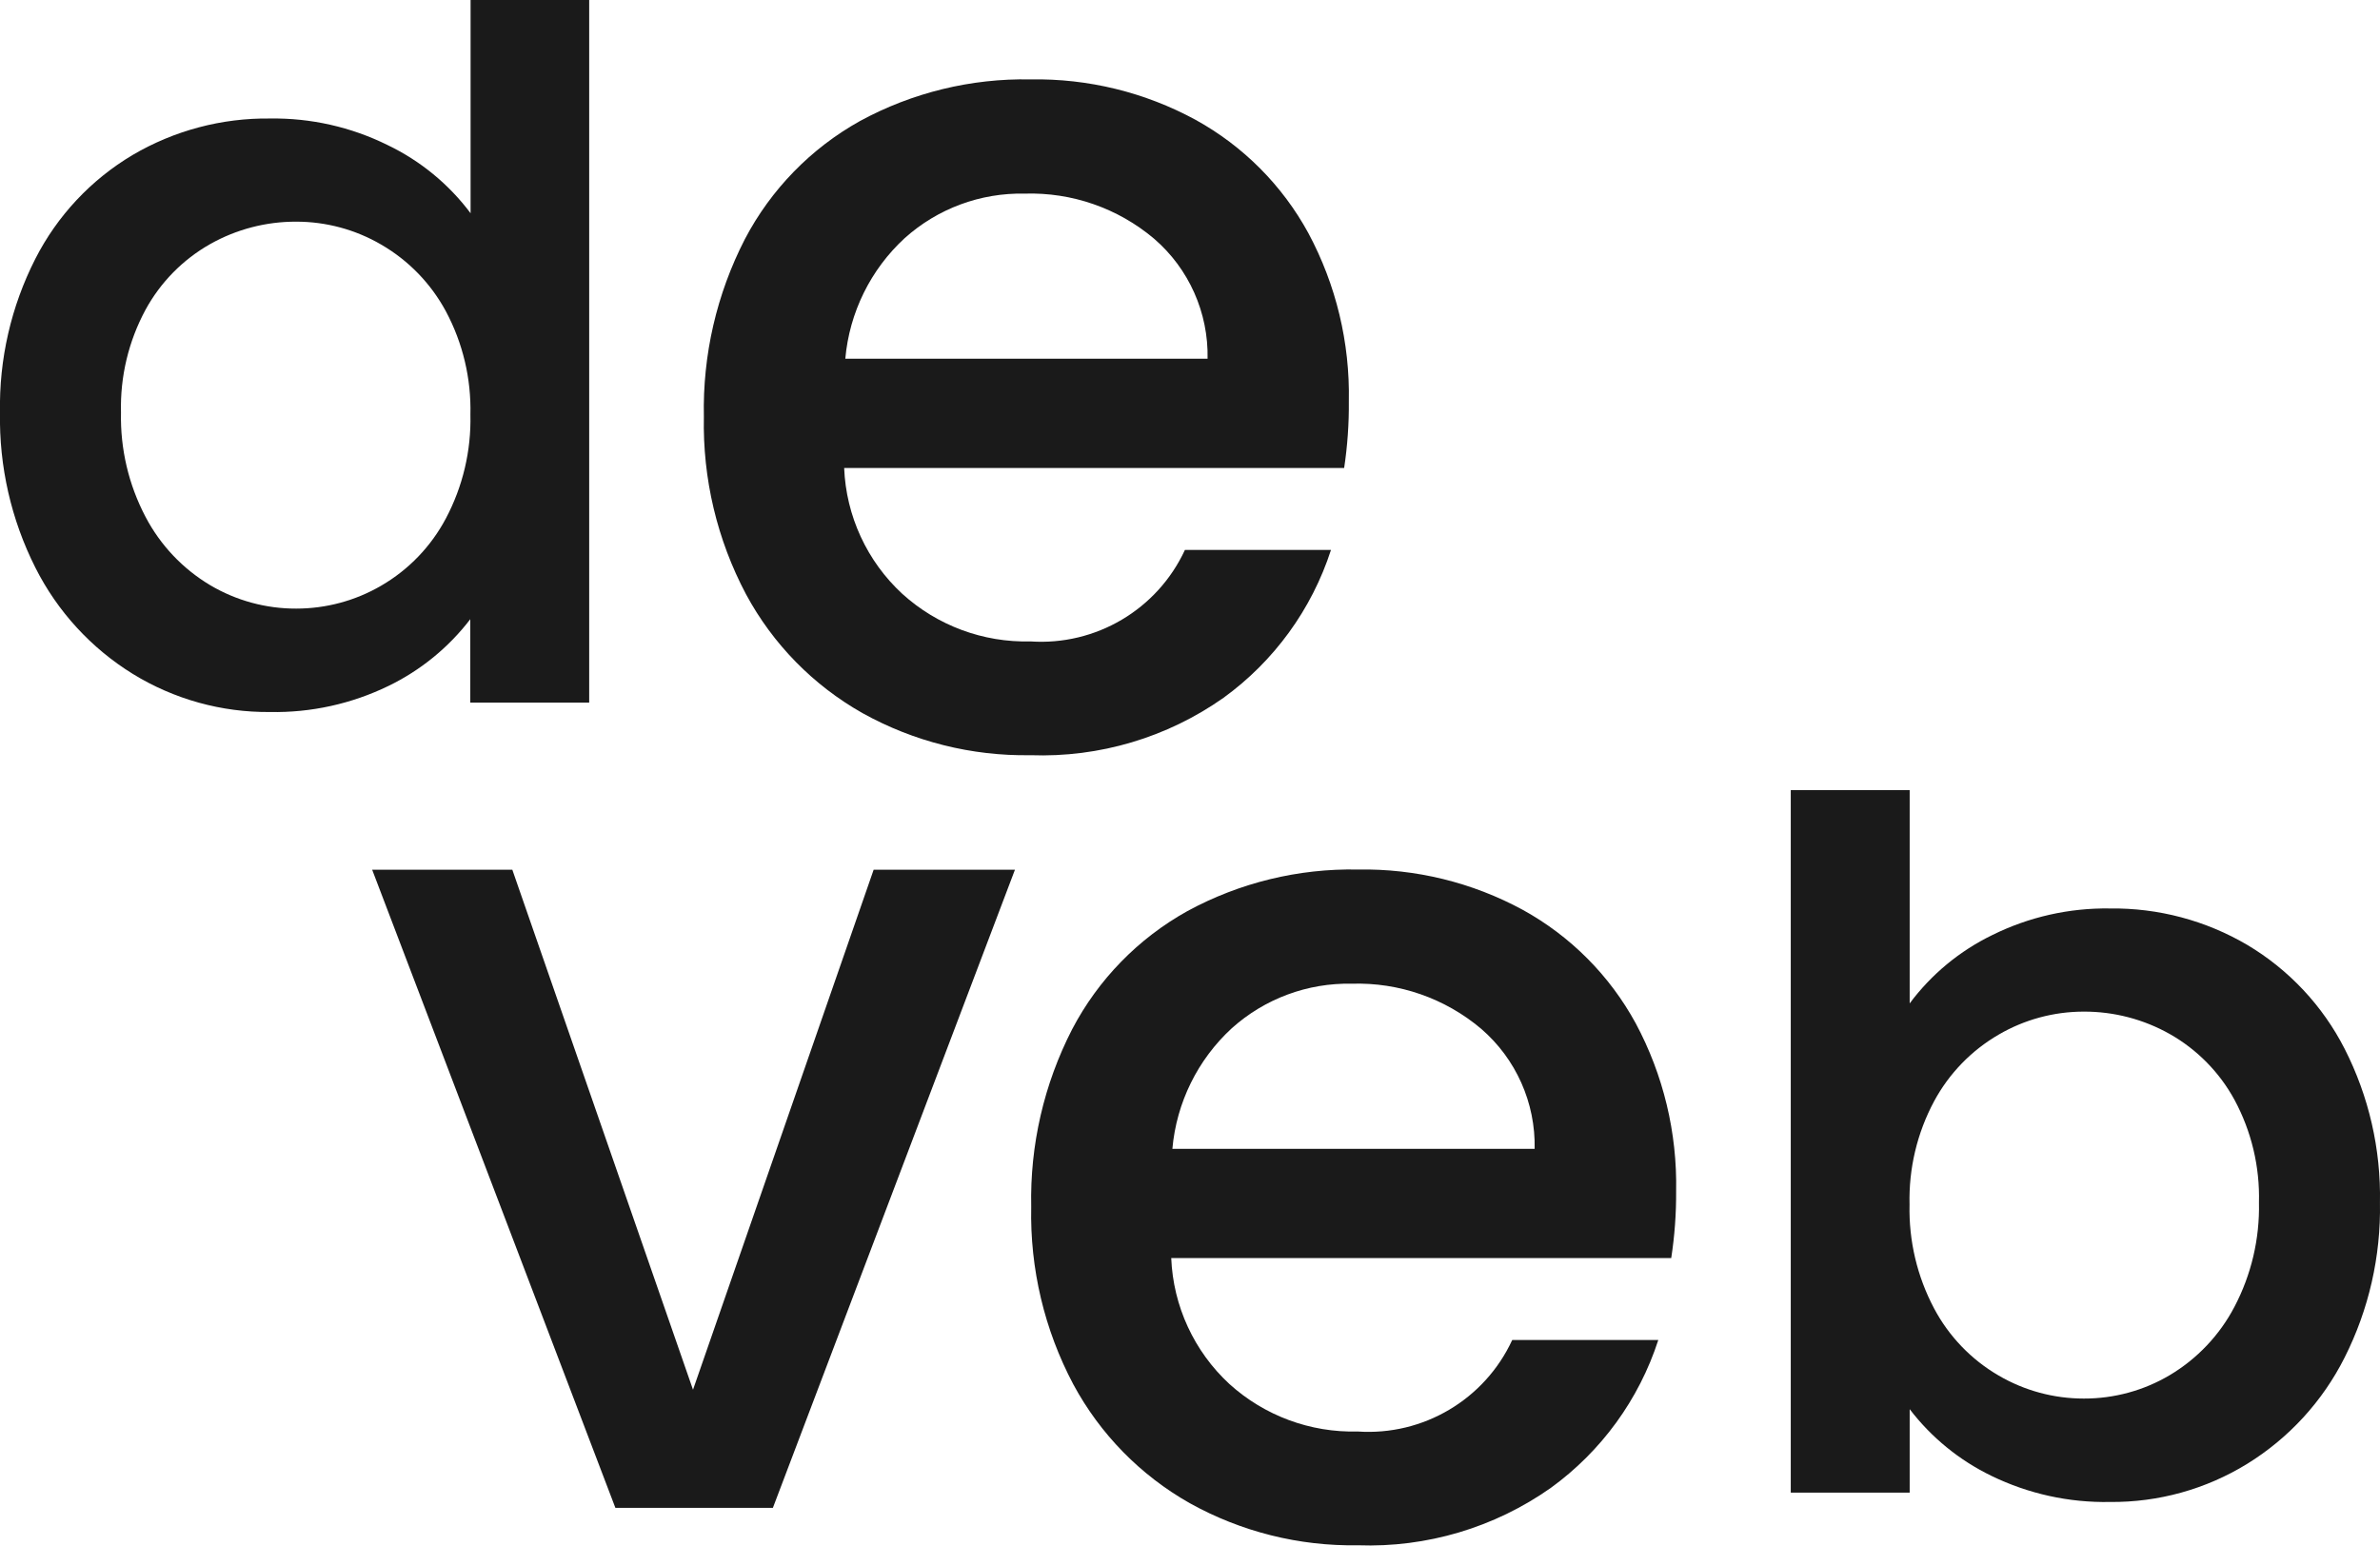
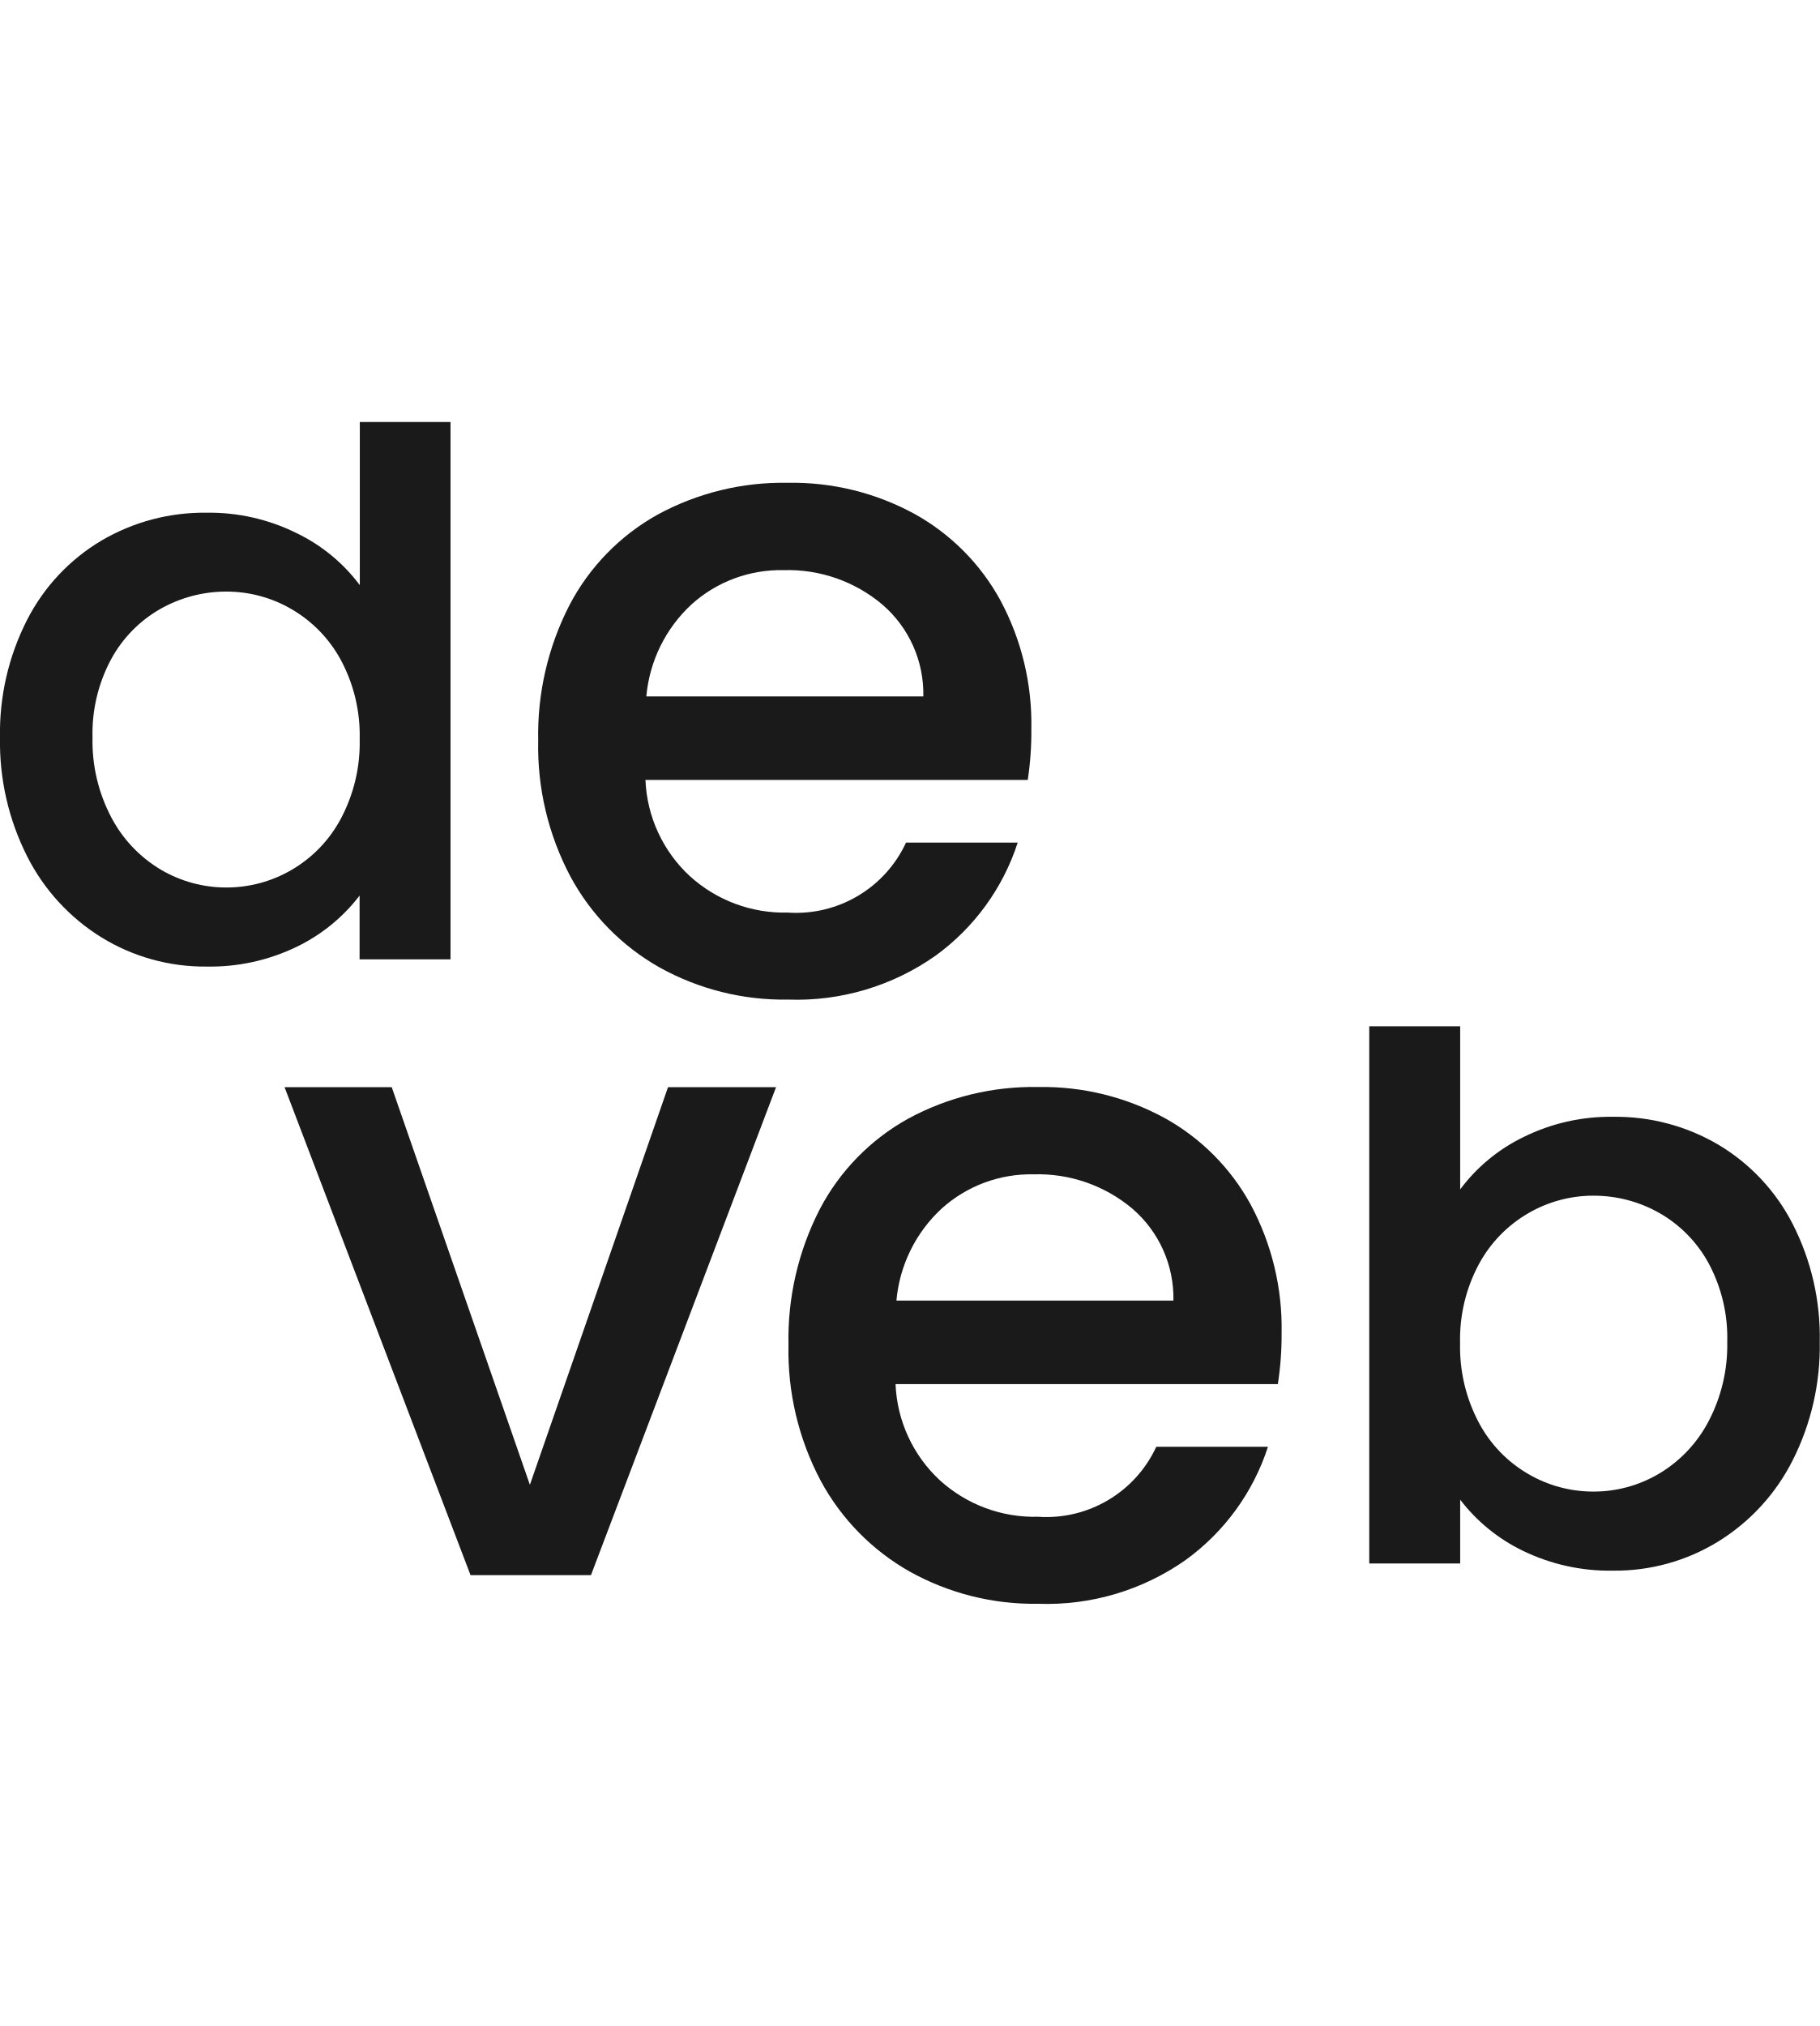
- <svg xmlns="http://www.w3.org/2000/svg" width="53.898" height="35" viewBox="0 0 53.898 35" style="translate: none; rotate: none; scale: none; transform: translate(0px, 0px); opacity: 1; visibility: inherit;">
+ <svg xmlns="http://www.w3.org/2000/svg" width="53.898" height="60" viewBox="0 0 53.898 35" style="/* translate: none; *//* rotate: none; *//* scale: none; *//* transform: translate(0px, 0px); *//* opacity: 1; *//* visibility: inherit; */">
  <g id="Group_1156" data-name="Group 1156" transform="translate(-2211.843 258.998)">
    <path id="Path_376" data-name="Path 376" d="M2249.69-230.507h-11.323a4.11,4.11,0,0,0,1.317,2.852,4.162,4.162,0,0,0,2.905,1.076,3.587,3.587,0,0,0,3.5-2.072h3.308a6.678,6.678,0,0,1-2.434,3.349,7.142,7.142,0,0,1-4.371,1.3,7.565,7.565,0,0,1-3.806-.954,6.79,6.79,0,0,1-2.636-2.69,8.21,8.21,0,0,1-.954-4.021,8.4,8.4,0,0,1,.927-4.021,6.524,6.524,0,0,1,2.609-2.676,7.764,7.764,0,0,1,3.86-.942,7.545,7.545,0,0,1,3.739.915,6.462,6.462,0,0,1,2.555,2.568,7.734,7.734,0,0,1,.915,3.806A9.531,9.531,0,0,1,2249.69-230.507Zm-3.093-2.474a3.493,3.493,0,0,0-1.21-2.717,4.332,4.332,0,0,0-2.932-1.022,3.941,3.941,0,0,0-2.717,1.009,4.217,4.217,0,0,0-1.345,2.73Z" fill="#1a1a1a" />
    <g id="Group_1154" data-name="Group 1154">
      <path id="Path_377" data-name="Path 377" d="M2256.965-237.824a5.8,5.8,0,0,1,2.657-.6,5.984,5.984,0,0,1,3.118.828,5.81,5.81,0,0,1,2.2,2.35,7.354,7.354,0,0,1,.8,3.484,7.488,7.488,0,0,1-.8,3.507,5.992,5.992,0,0,1-2.209,2.41,5.821,5.821,0,0,1-3.106.862,5.88,5.88,0,0,1-2.681-.59,5.167,5.167,0,0,1-1.854-1.512v1.89h-2.693v-15.909h2.693v4.83A5.125,5.125,0,0,1,2256.965-237.824Zm5.48,3.732a3.805,3.805,0,0,0-1.464-1.488,3.939,3.939,0,0,0-1.949-.508,3.823,3.823,0,0,0-1.925.52,3.865,3.865,0,0,0-1.465,1.512,4.708,4.708,0,0,0-.555,2.338,4.777,4.777,0,0,0,.555,2.35,3.836,3.836,0,0,0,1.465,1.523,3.813,3.813,0,0,0,1.925.52,3.791,3.791,0,0,0,1.949-.531,3.916,3.916,0,0,0,1.464-1.547,4.848,4.848,0,0,0,.555-2.362A4.649,4.649,0,0,0,2262.445-234.092Z" fill="#1a1a1a" />
    </g>
    <path id="Path_378" data-name="Path 378" d="M2227.537-227.525l-4.092-11.777h-3.174l5.508,14.452h3.567l5.482-14.452h-3.2Z" fill="#1a1a1a" />
    <path id="Path_379" data-name="Path 379" d="M2242.283-248.4H2230.96a4.105,4.105,0,0,0,1.317,2.851,4.158,4.158,0,0,0,2.9,1.077,3.589,3.589,0,0,0,3.5-2.072h3.308a6.678,6.678,0,0,1-2.434,3.349,7.142,7.142,0,0,1-4.371,1.3,7.574,7.574,0,0,1-3.806-.954,6.788,6.788,0,0,1-2.636-2.69,8.213,8.213,0,0,1-.955-4.021,8.4,8.4,0,0,1,.928-4.021,6.535,6.535,0,0,1,2.609-2.677,7.772,7.772,0,0,1,3.86-.942,7.546,7.546,0,0,1,3.739.916,6.463,6.463,0,0,1,2.555,2.568,7.734,7.734,0,0,1,.915,3.806A9.54,9.54,0,0,1,2242.283-248.4Zm-3.093-2.474a3.491,3.491,0,0,0-1.21-2.717,4.333,4.333,0,0,0-2.932-1.022,3.94,3.94,0,0,0-2.717,1.008,4.219,4.219,0,0,0-1.345,2.731Z" fill="#1a1a1a" />
    <g id="Group_1155" data-name="Group 1155">
      <path id="Path_380" data-name="Path 380" d="M2220.618-255.714a5.8,5.8,0,0,0-2.657-.6,5.989,5.989,0,0,0-3.118.828,5.8,5.8,0,0,0-2.2,2.35,7.366,7.366,0,0,0-.8,3.484,7.5,7.5,0,0,0,.8,3.507,6,6,0,0,0,2.209,2.41,5.83,5.83,0,0,0,3.106.862,5.88,5.88,0,0,0,2.681-.59,5.178,5.178,0,0,0,1.854-1.512v1.889h2.693V-259H2222.5v4.831A5.107,5.107,0,0,0,2220.618-255.714Zm-5.48,3.732a3.8,3.8,0,0,1,1.464-1.488,3.942,3.942,0,0,1,1.949-.508,3.819,3.819,0,0,1,1.926.52,3.866,3.866,0,0,1,1.464,1.511,4.715,4.715,0,0,1,.555,2.339,4.777,4.777,0,0,1-.555,2.35,3.84,3.84,0,0,1-1.464,1.523,3.819,3.819,0,0,1-1.926.52,3.8,3.8,0,0,1-1.949-.531,3.919,3.919,0,0,1-1.464-1.548,4.844,4.844,0,0,1-.555-2.361A4.647,4.647,0,0,1,2215.138-251.982Z" fill="#1a1a1a" />
    </g>
  </g>
</svg>
